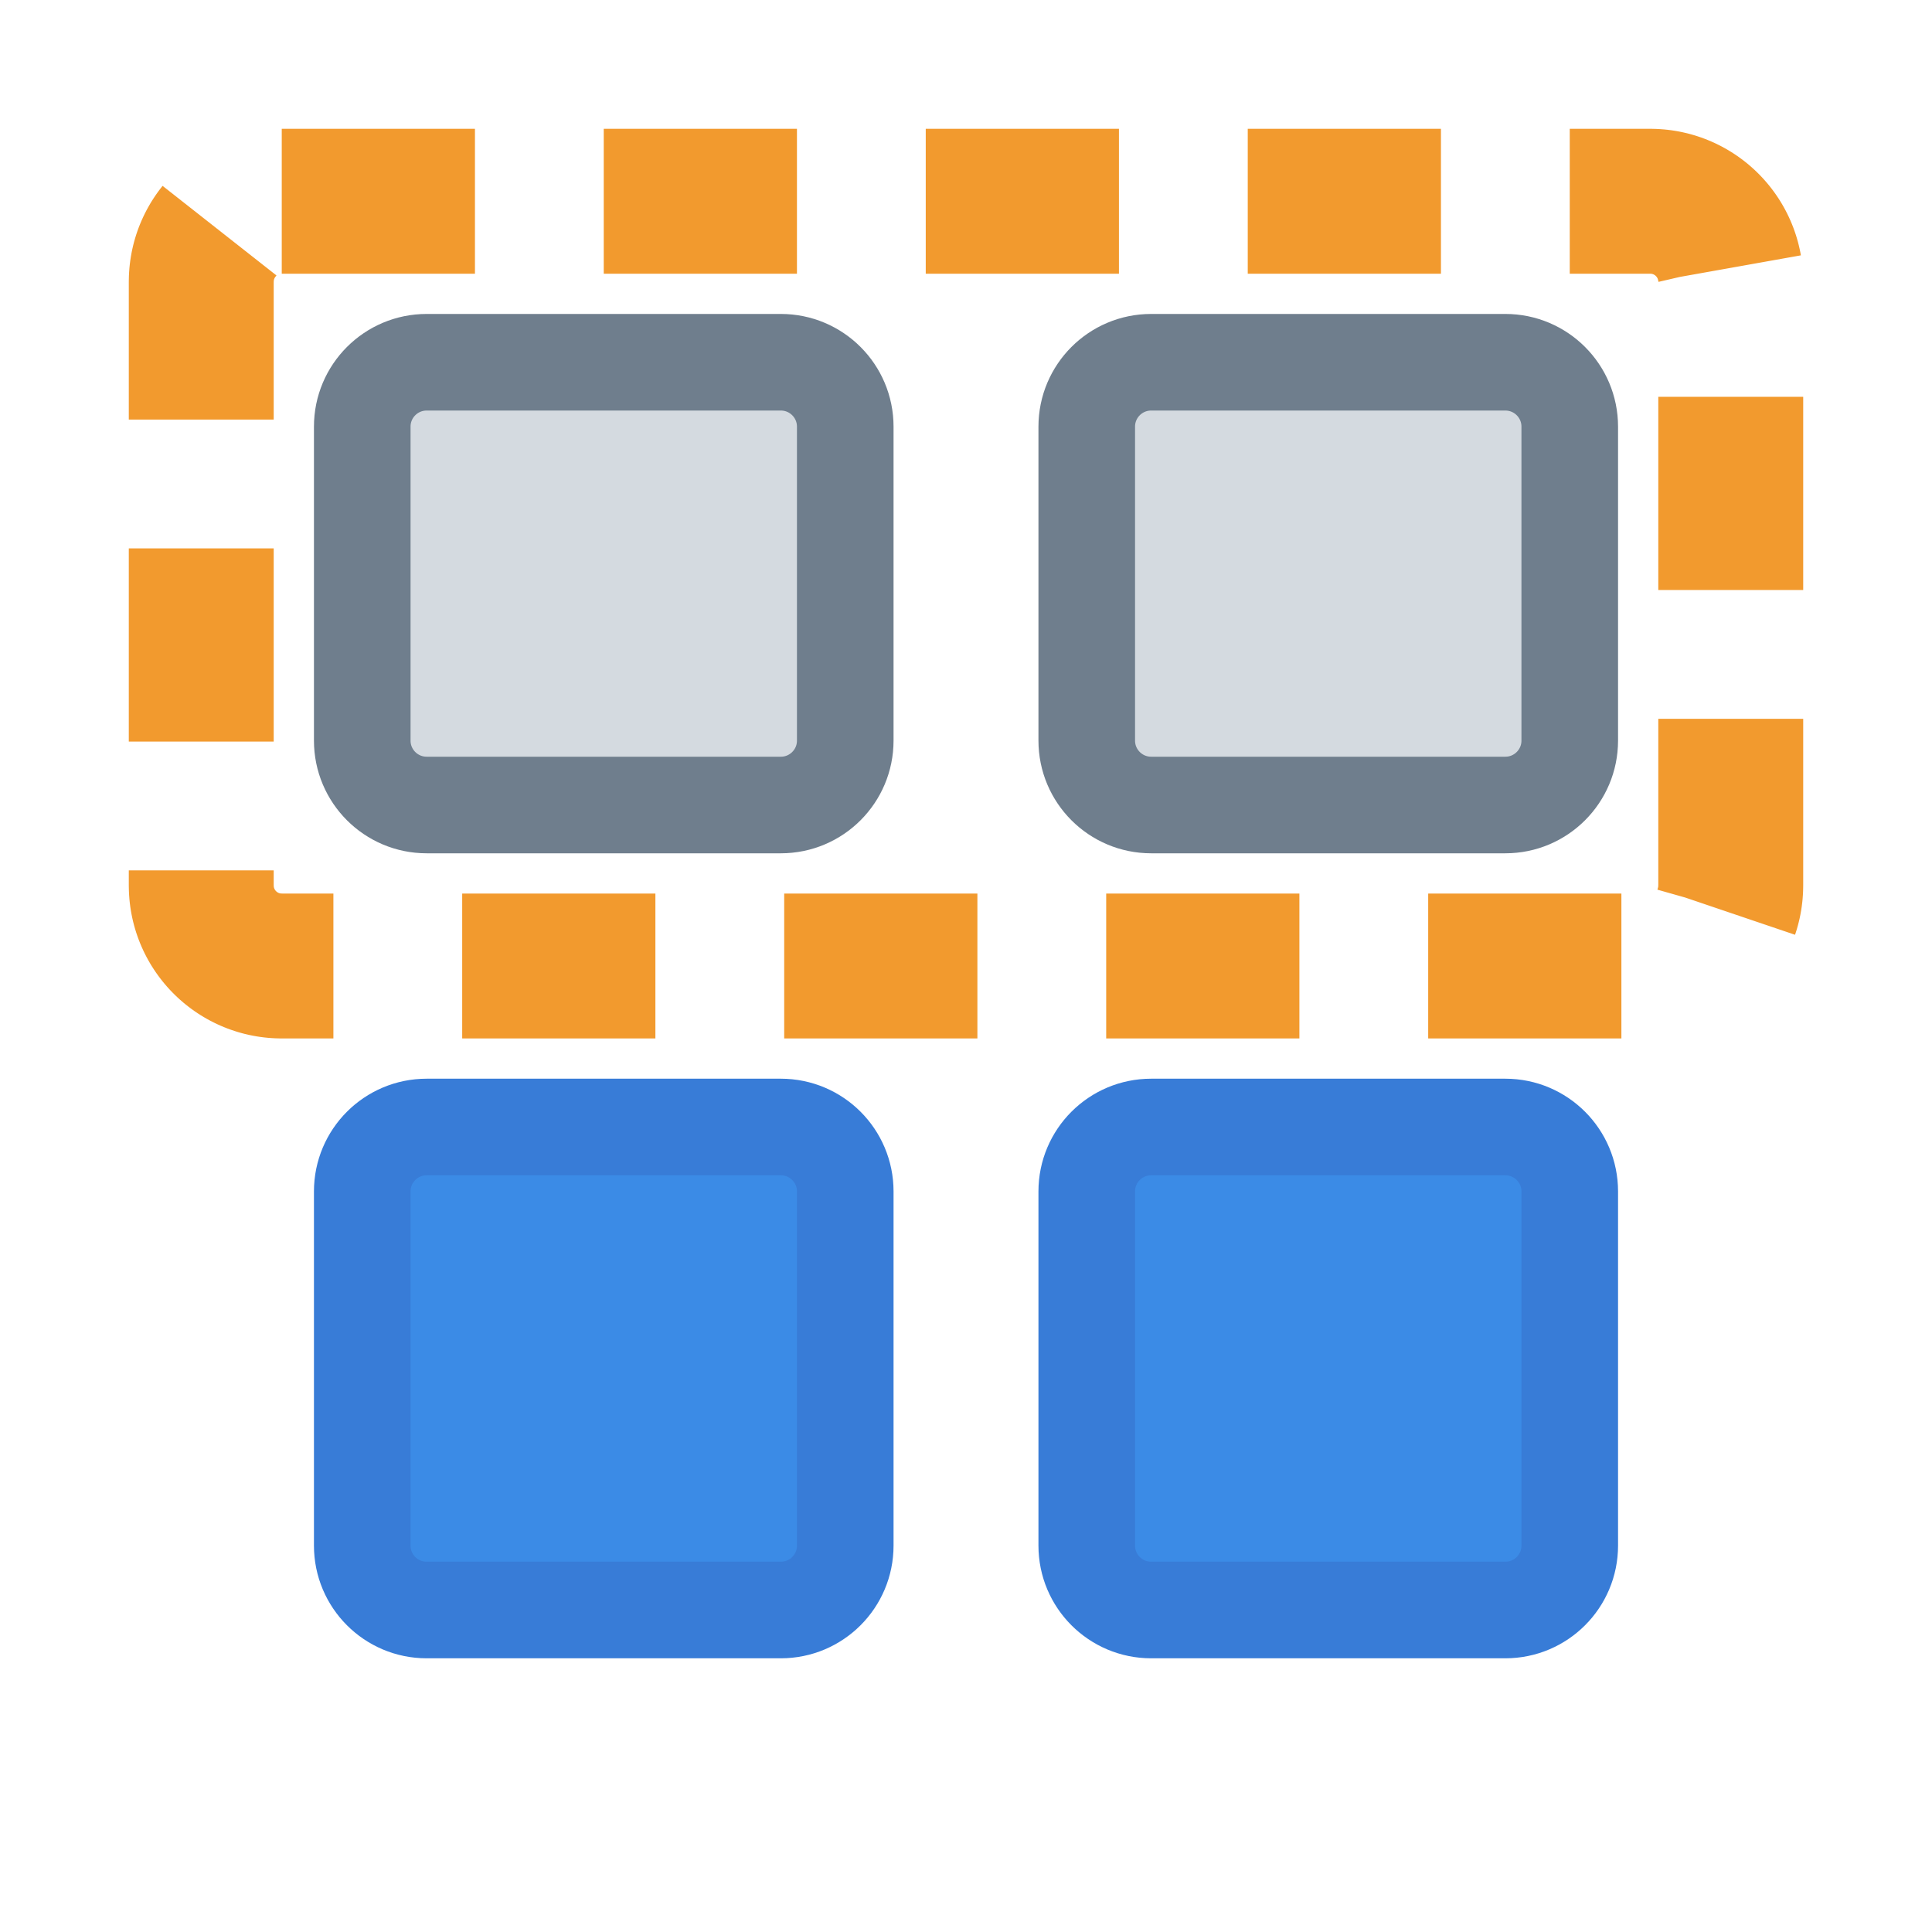
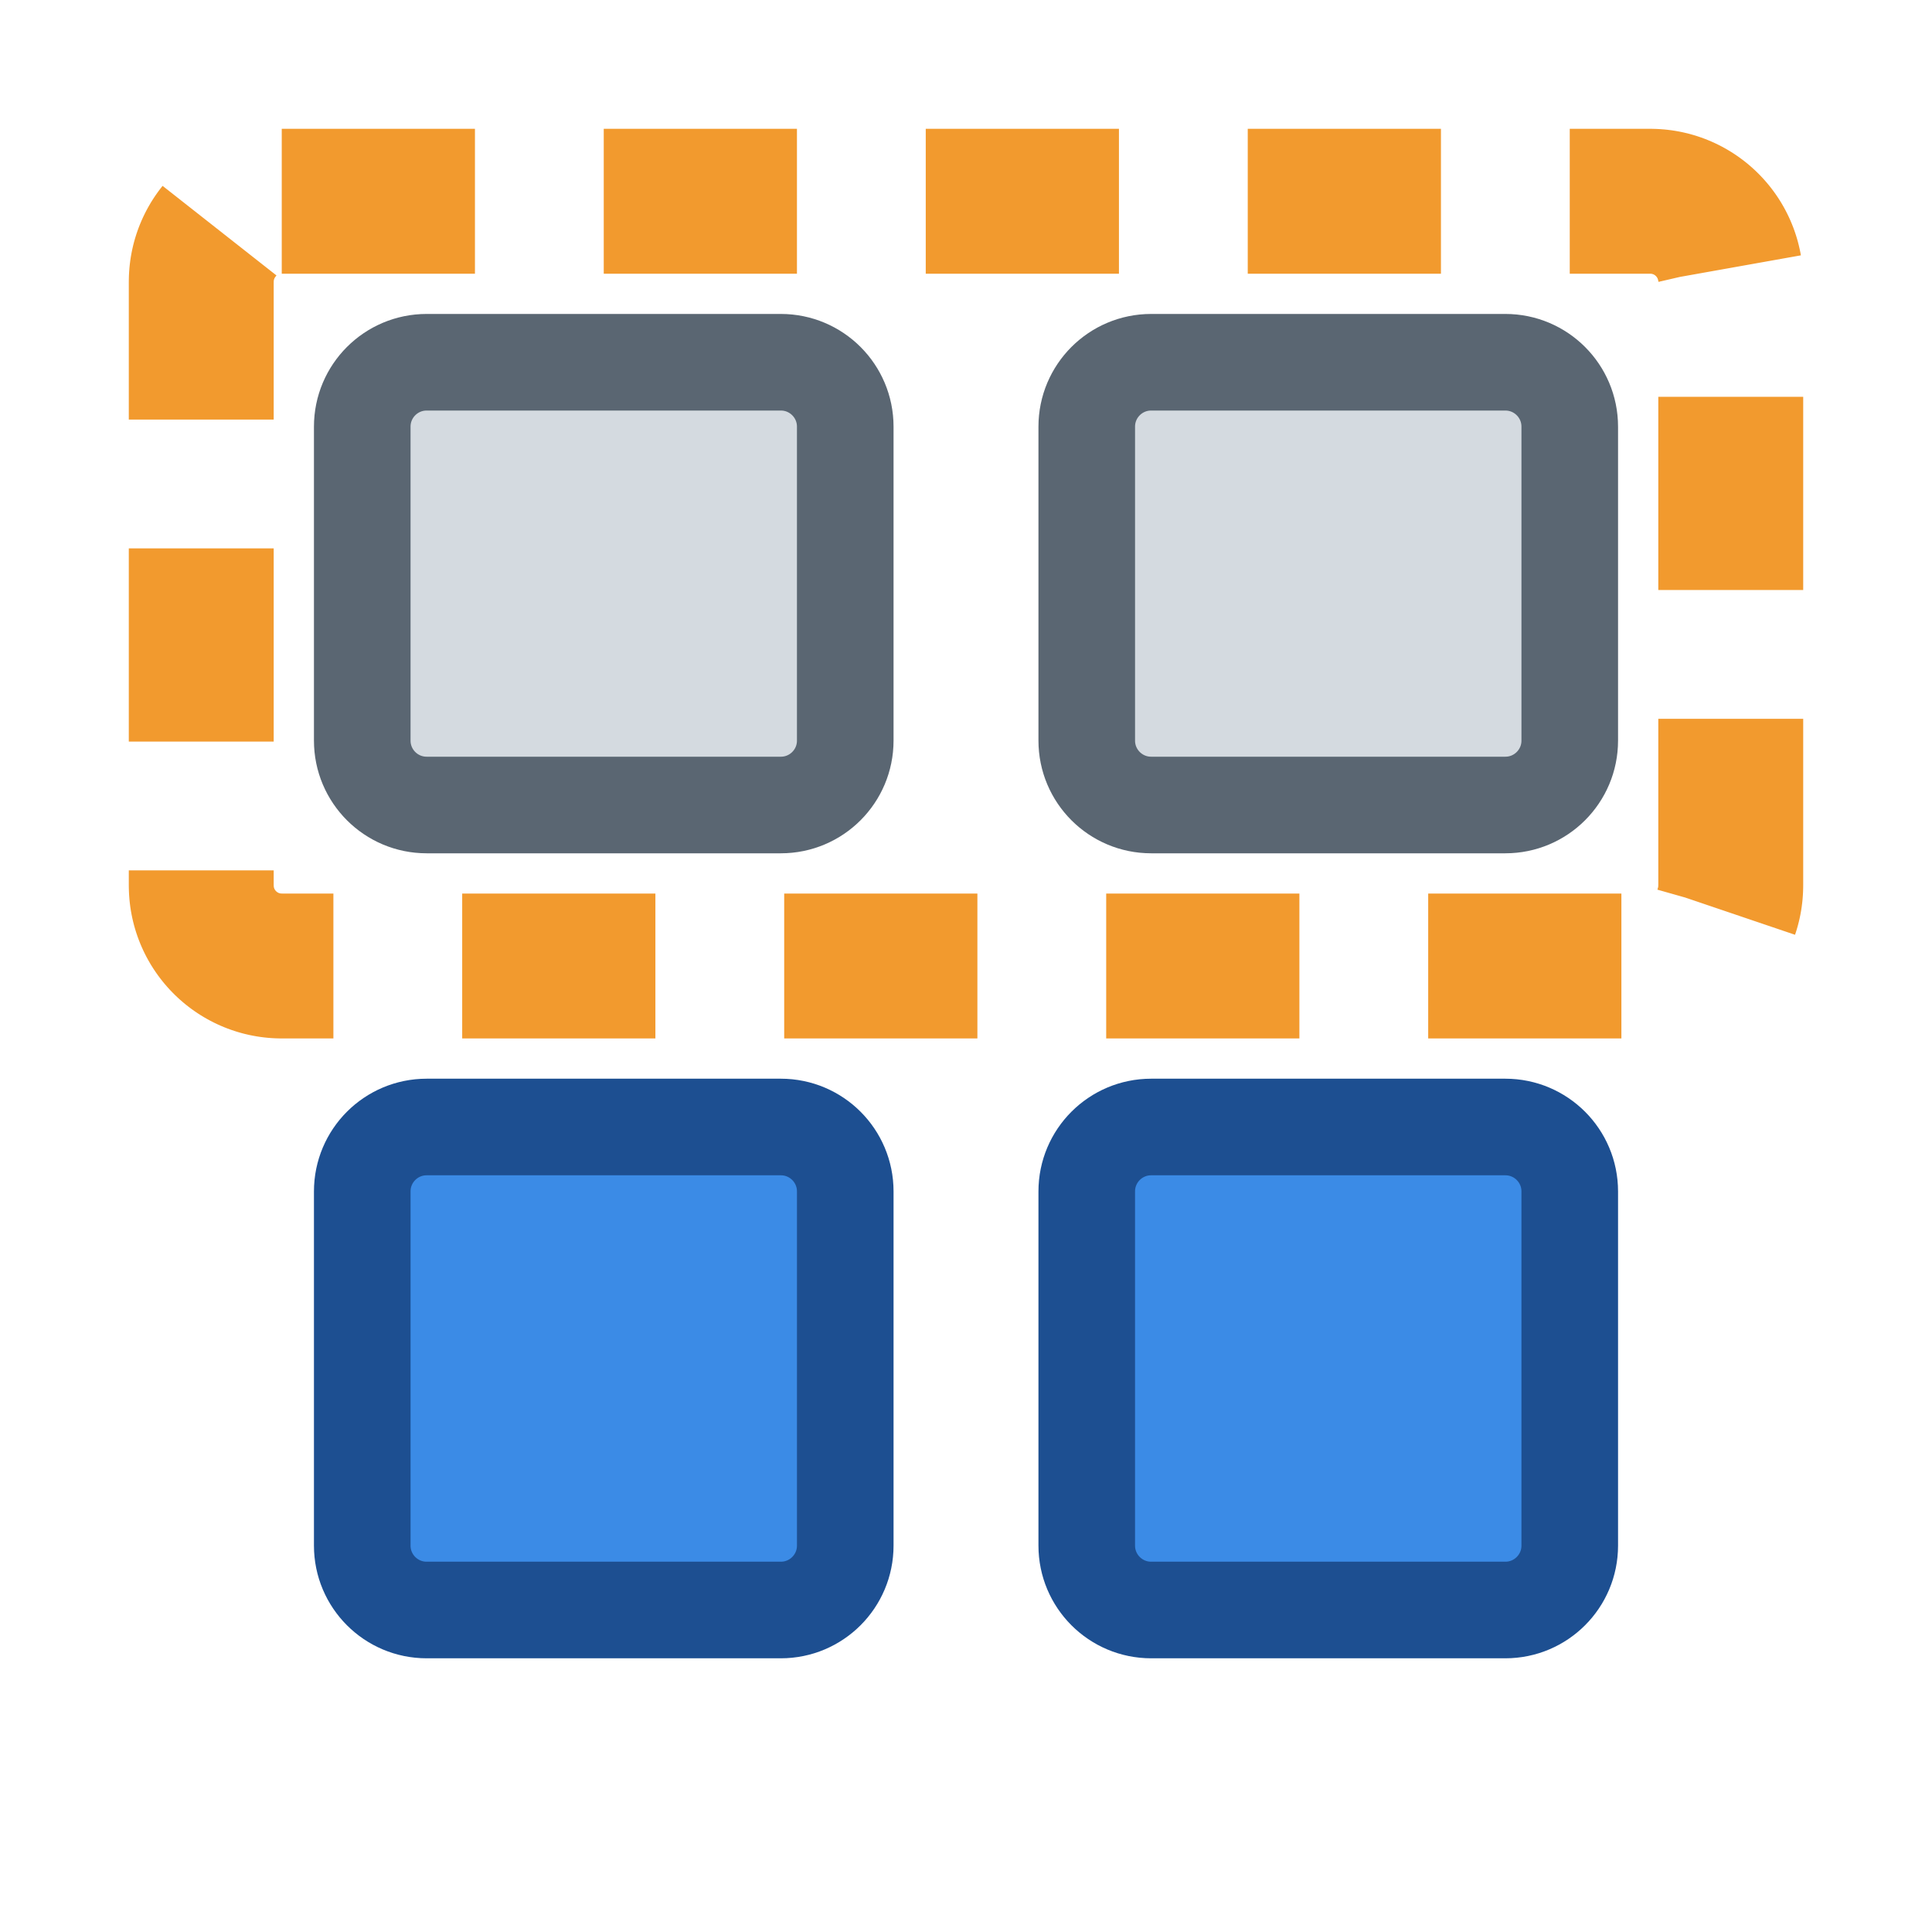
<svg xmlns="http://www.w3.org/2000/svg" width="24" height="24" viewBox="0 0 24 24">
  <rect x="2.5" y="2.5" width="19" height="9.5" rx="1" fill="none" stroke="#f29a2e" stroke-width="1.8" stroke-dasharray="2.4 1.6" />
-   <rect x="4.5" y="4.5" width="6" height="5.5" rx="0.8" fill="#d4dae0" stroke="#6f7e8d" stroke-width="1.2" />
-   <rect x="13.5" y="4.5" width="6" height="5.5" rx="0.8" fill="#d4dae0" stroke="#6f7e8d" stroke-width="1.2" />
-   <rect x="4.5" y="14" width="6" height="6" rx="0.8" fill="#3b8be6" stroke="#387cd7" stroke-width="1.2" />
-   <rect x="13.5" y="14" width="6" height="6" rx="0.8" fill="#3b8be6" stroke="#387cd7" stroke-width="1.2" />
+   <rect x="4.5" y="4.5" width="6" height="5.5" rx="0.8" fill="#d4dae0" stroke="#5a6672" stroke-width="1.2" />
+   <rect x="13.5" y="4.5" width="6" height="5.5" rx="0.8" fill="#d4dae0" stroke="#5a6672" stroke-width="1.2" />
+   <rect x="4.5" y="14" width="6" height="6" rx="0.8" fill="#3b8be6" stroke="#1d4f91" stroke-width="1.2" />
+   <rect x="13.5" y="14" width="6" height="6" rx="0.8" fill="#3b8be6" stroke="#1d4f91" stroke-width="1.2" />
</svg>
